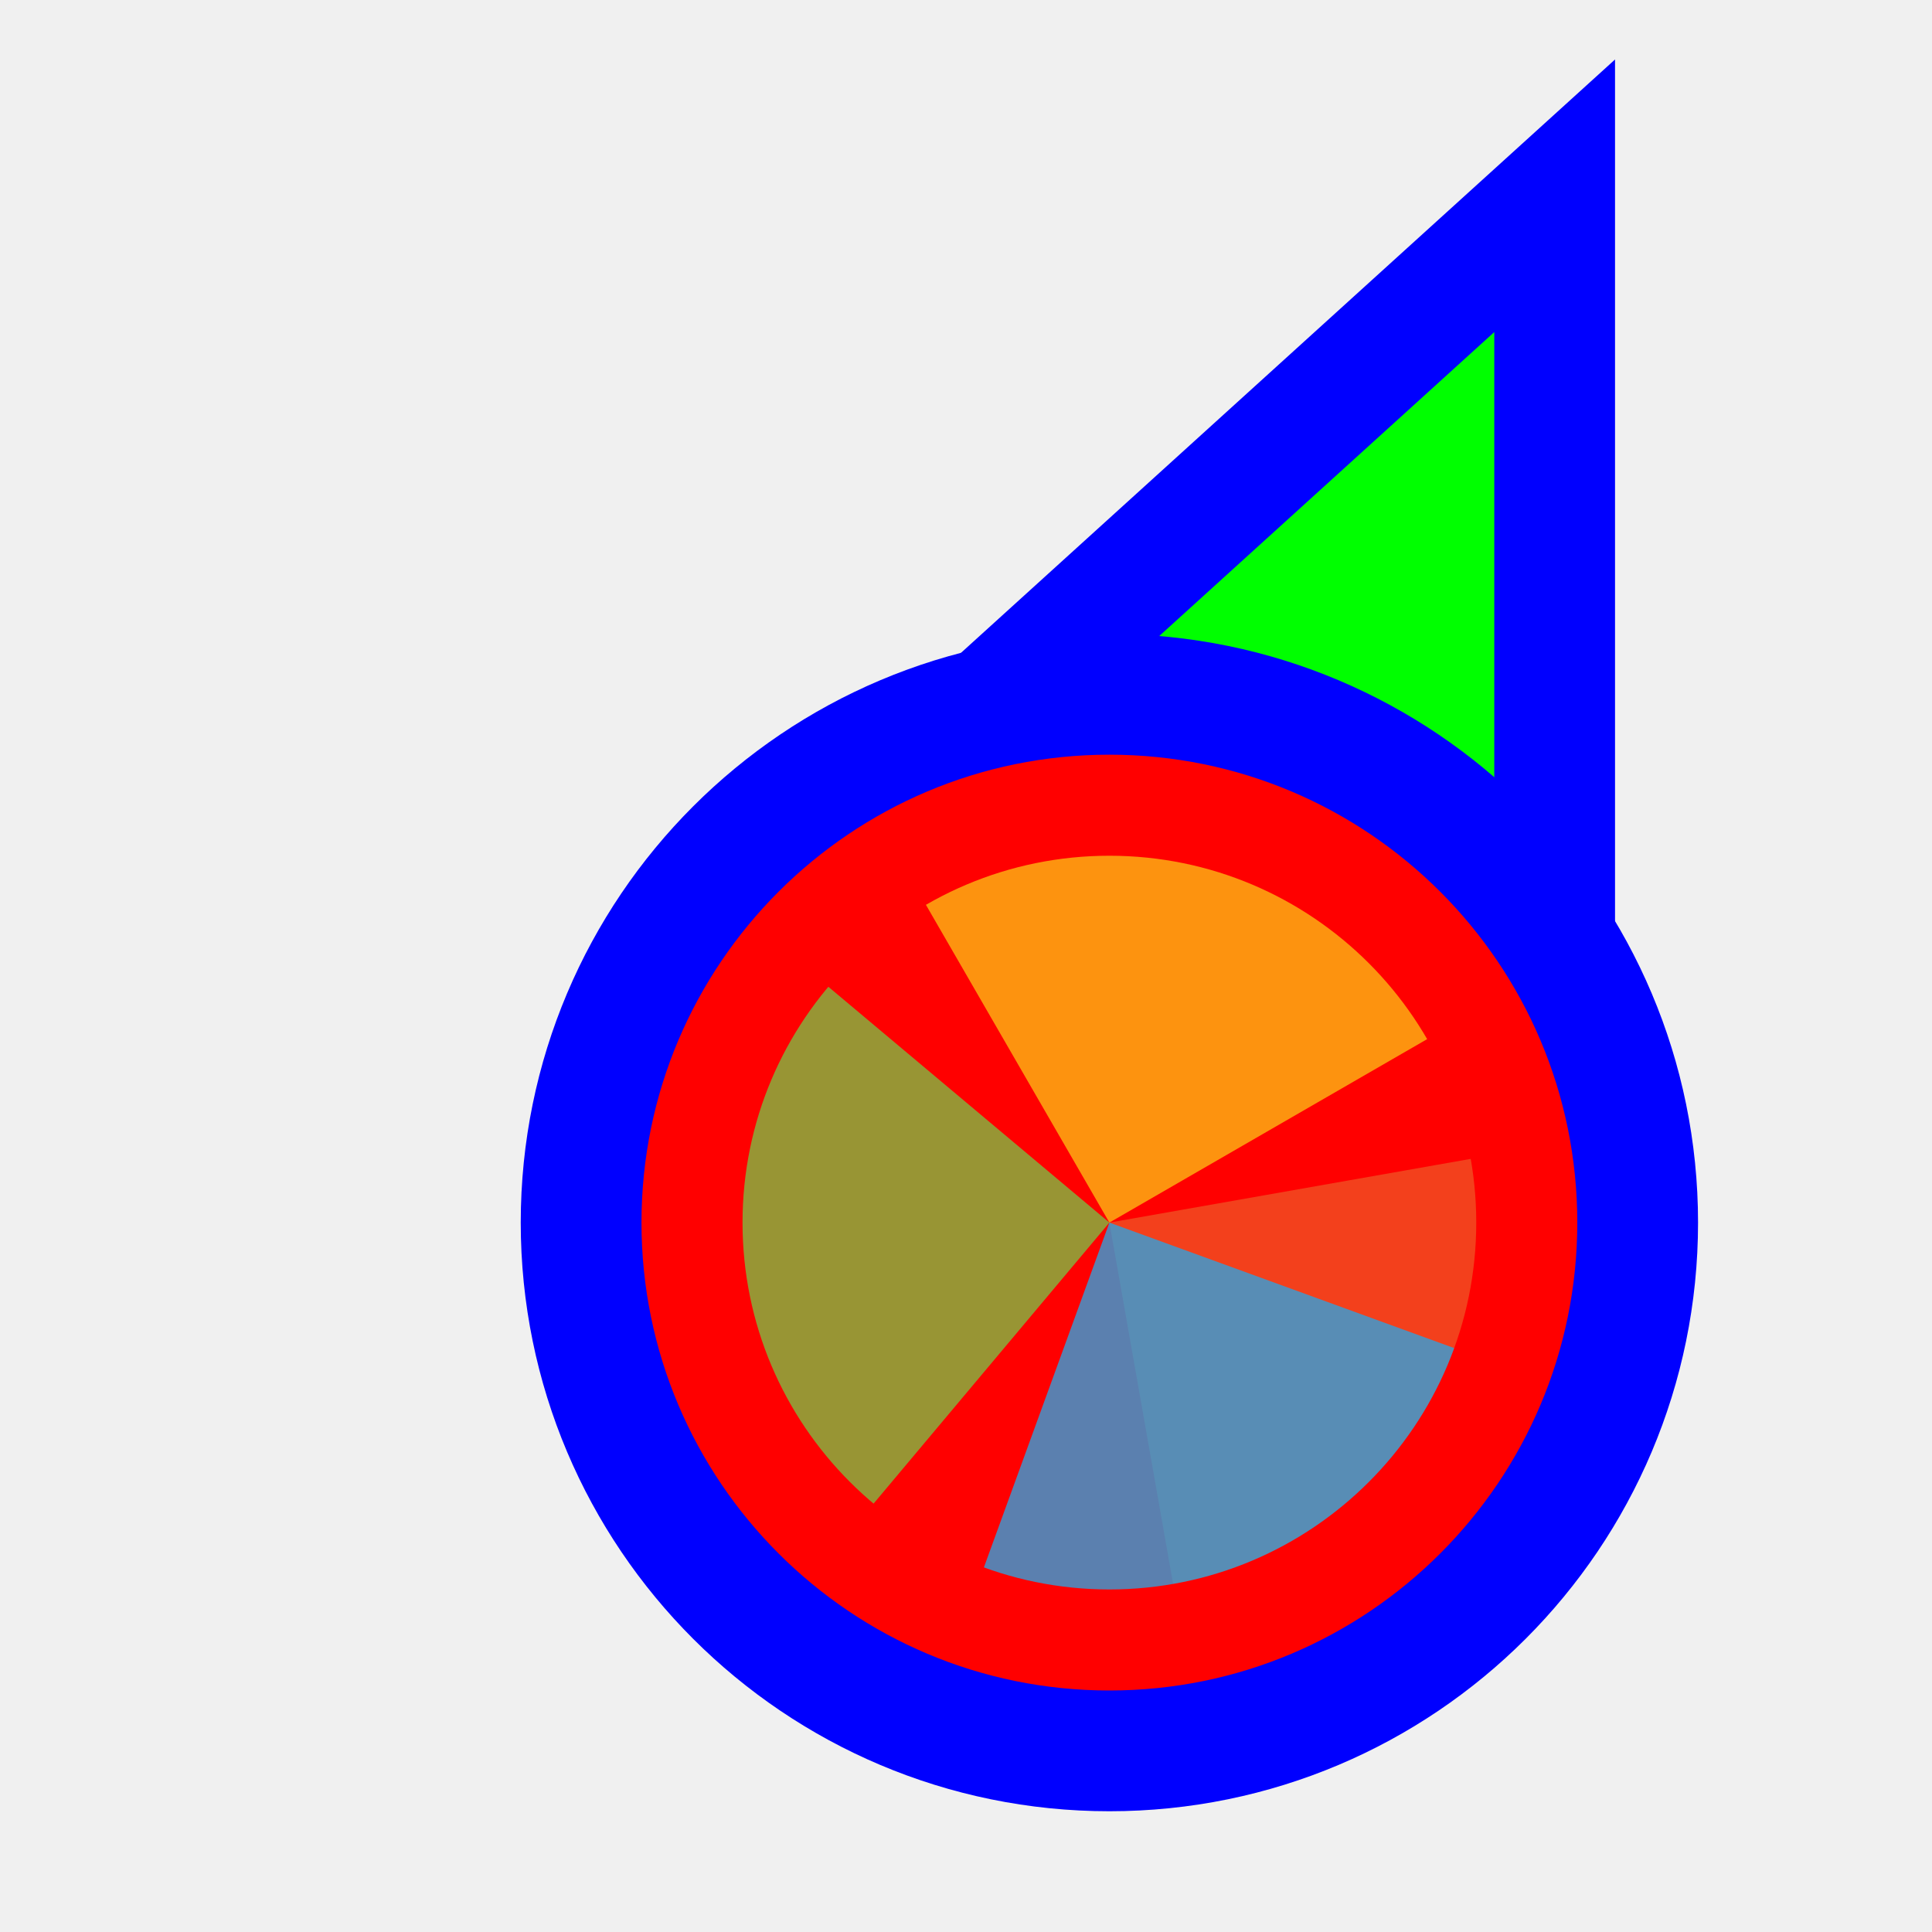
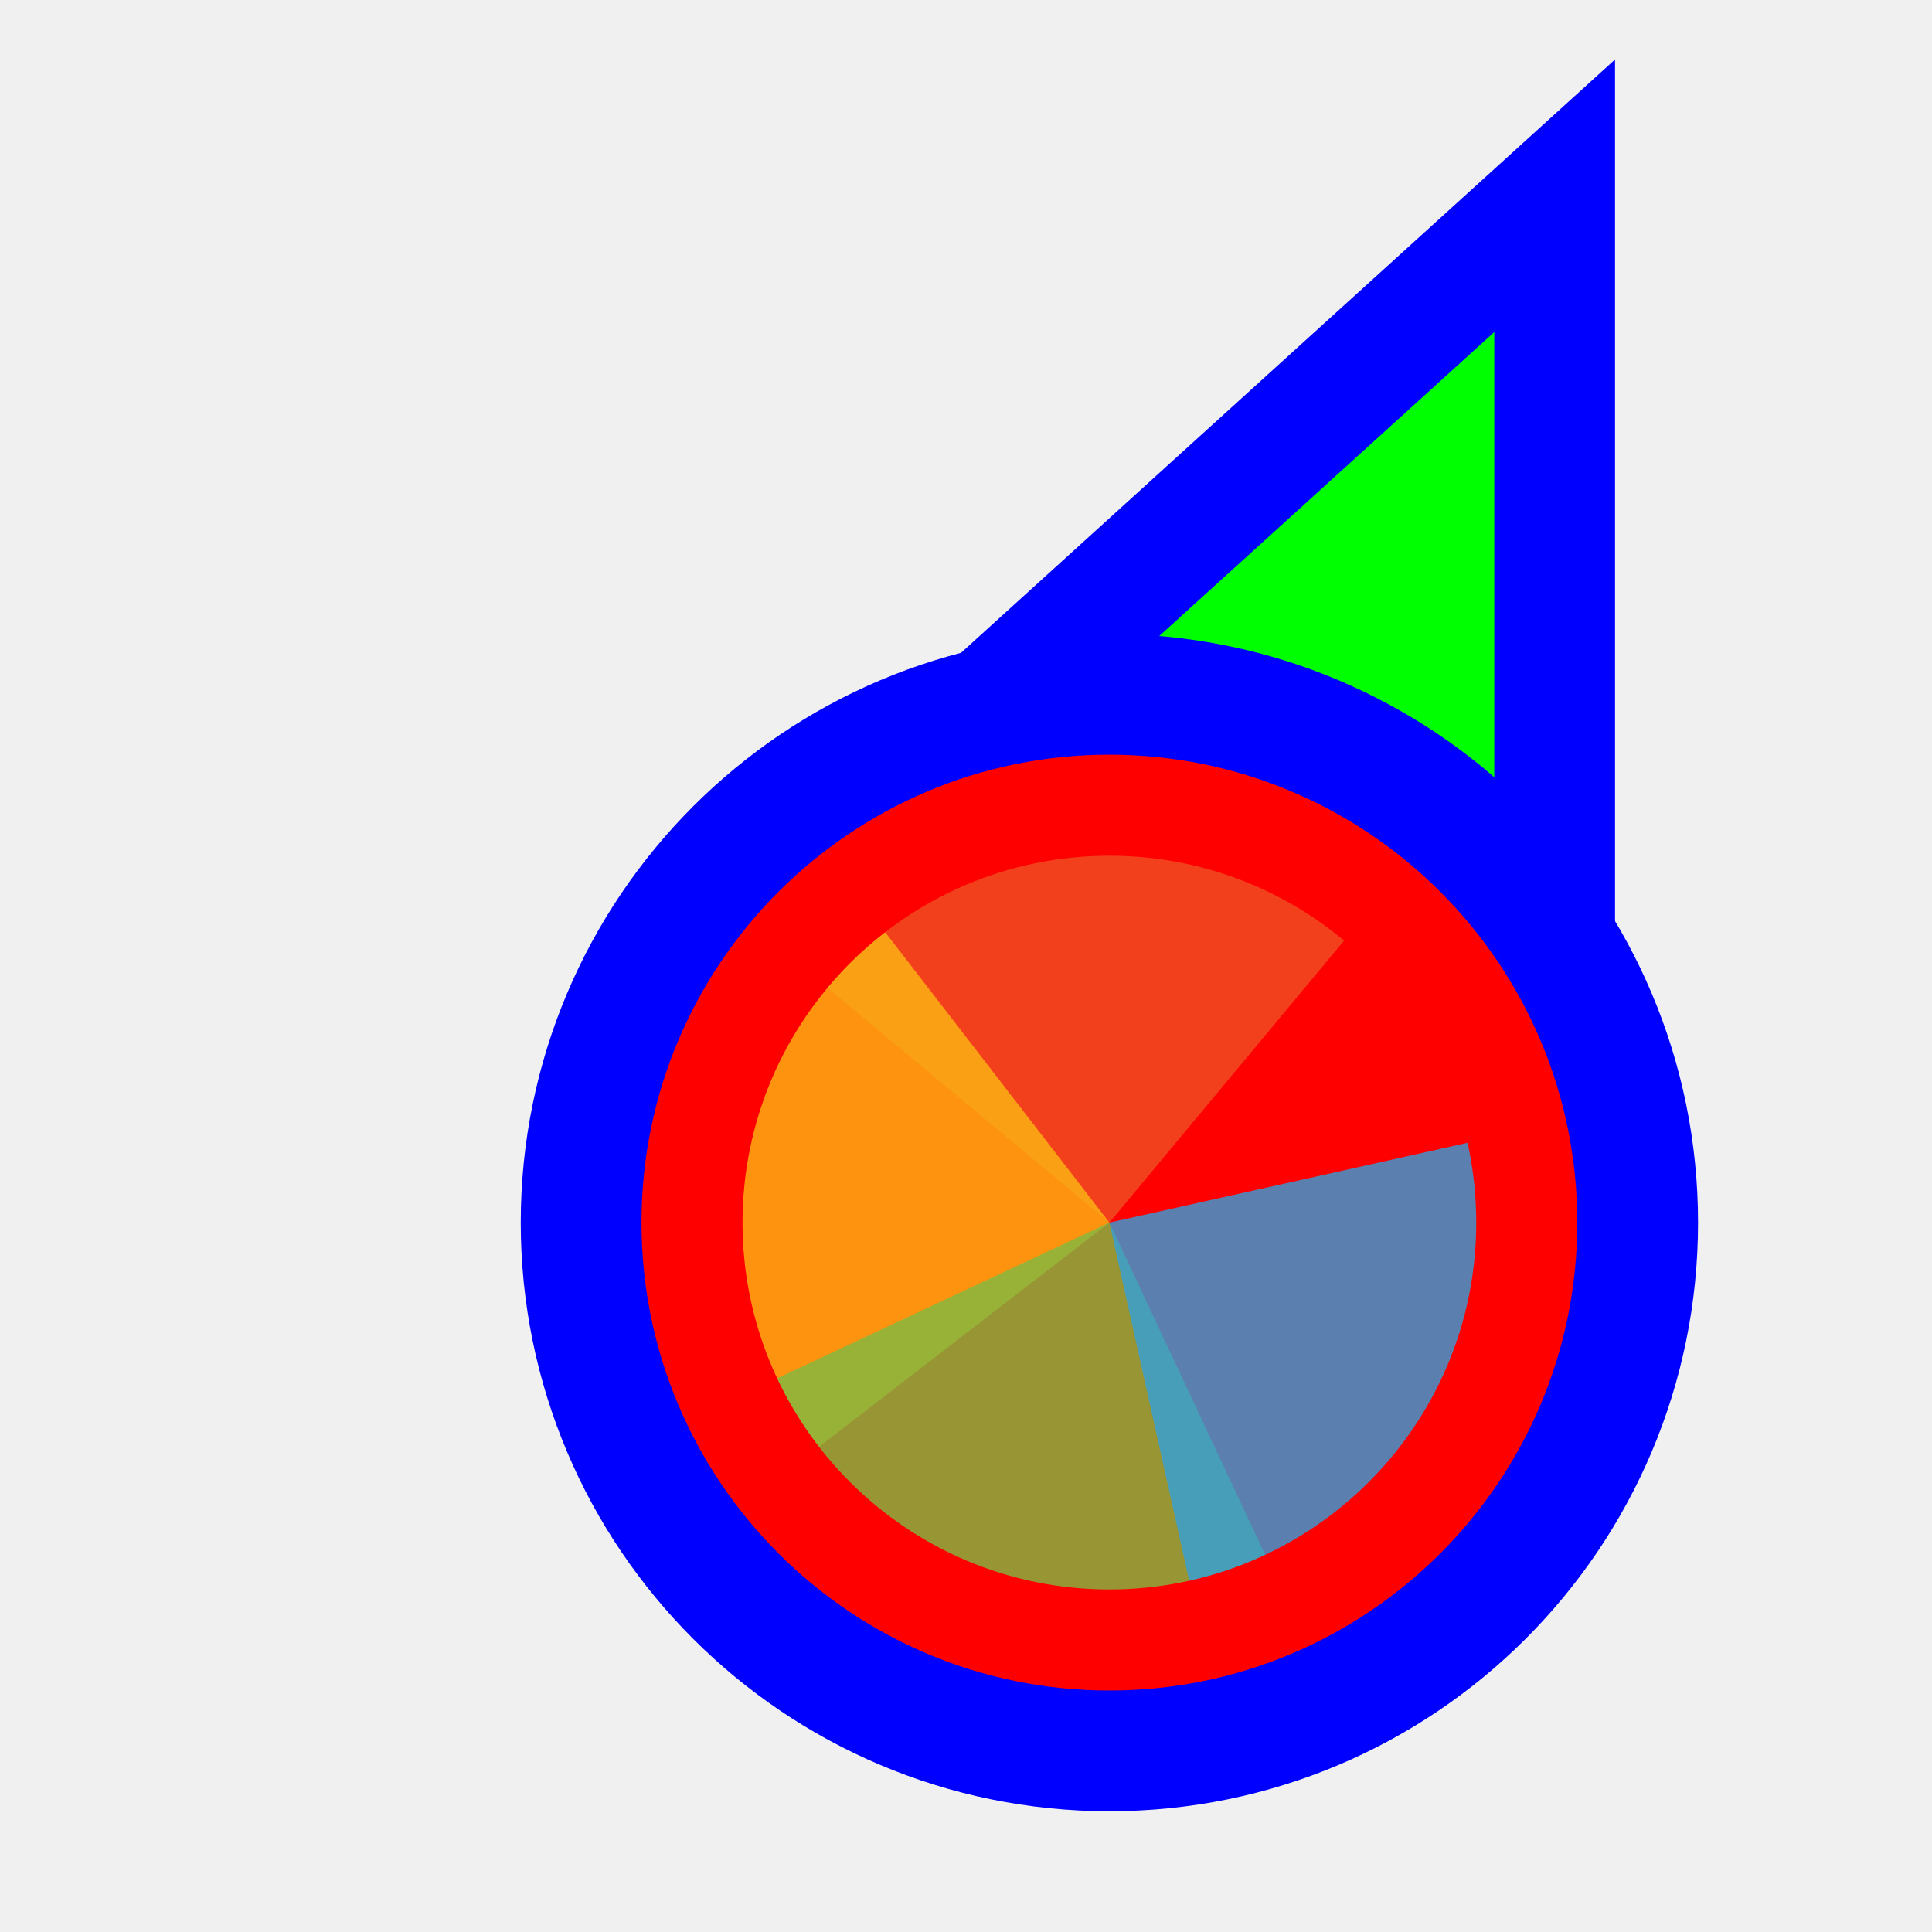
<svg xmlns="http://www.w3.org/2000/svg" width="256" height="256" viewBox="0 0 256 256" fill="none">
-   <path id="align-anchor" class="bias-bottom-right-fill" d="m 198,148.185 h -32 l 32,32 z" fill="cyan" opacity=".8" display="none" />
-   <circle id="cursor-hotspot" class="bias-right-t2218" cx="208" cy="17" r="3" fill="magenta" opacity=".6" display="none" />
+   <path id="align-anchor" class="bias-bottom-right-fill" d="m 198,148 h -32 l 32,32 z" fill="cyan" opacity=".8" display="none" />
+   <circle id="cursor-hotspot" class="bias-t19375-r09375" cx="213" cy="13" r="3" fill="magenta" opacity=".6" display="none" />
  <path d="M 198,44 V 164 L 153.156,145.592 L 109,124.744 z" fill="#00FF00" stroke="#0000FF" stroke-width="32" paint-order="stroke fill" />
  <circle cx="147" cy="162" r="62" fill="#FF0000" stroke="#0000FF" stroke-width="32" paint-order="stroke fill" class="fixed-fill" />
  <g mask="url(#wheel-mask)">
    <mask id="wheel-mask">
      <circle cx="147" cy="162" r="48.611" fill="white" stroke="white" stroke-width="0" class="fixed-stroke" />
    </mask>
    <g transform="translate(147,162) scale(1.56)">
-       <path d="M 0,0 L 0,-50 A 50,50 0 0 1 50,0 Z" fill="#F05024" fill-opacity="0.8" transform="rotate(800)">
+       <path d="M 0,0 L 0,-50 A 50,50 0 0 1 50,0 Z" fill="#F05024" fill-opacity="0.8" transform="rotate(669.77)">
      </path>
-       <path d="M 0,0 L 50,0 A 50,50 0 0 1 0,50 Z" fill="#FCB813" fill-opacity="0.8" transform="rotate(600)">
+       <path d="M 0,0 L 50,0 A 50,50 0 0 1 0,50 Z" fill="#FCB813" fill-opacity="0.8" transform="rotate(502.33)">
      </path>
-       <path d="M 0,0 L 0,50 A 50,50 0 0 1 -50,0 Z" fill="#7EBA41" fill-opacity="0.8" transform="rotate(400)">
+       <path d="M 0,0 L 0,50 A 50,50 0 0 1 -50,0 Z" fill="#7EBA41" fill-opacity="0.8" transform="rotate(334.88)">
      </path>
-       <path d="M 0,0 L -50,0 A 50,50 0 0 1 0,-50 Z" fill="#32A0DA" fill-opacity="0.8" transform="rotate(200)">
+       <path d="M 0,0 L -50,0 A 50,50 0 0 1 0,-50 Z" fill="#32A0DA" fill-opacity="0.8" transform="rotate(167.44)">
      </path>
    </g>
  </g>
</svg>
